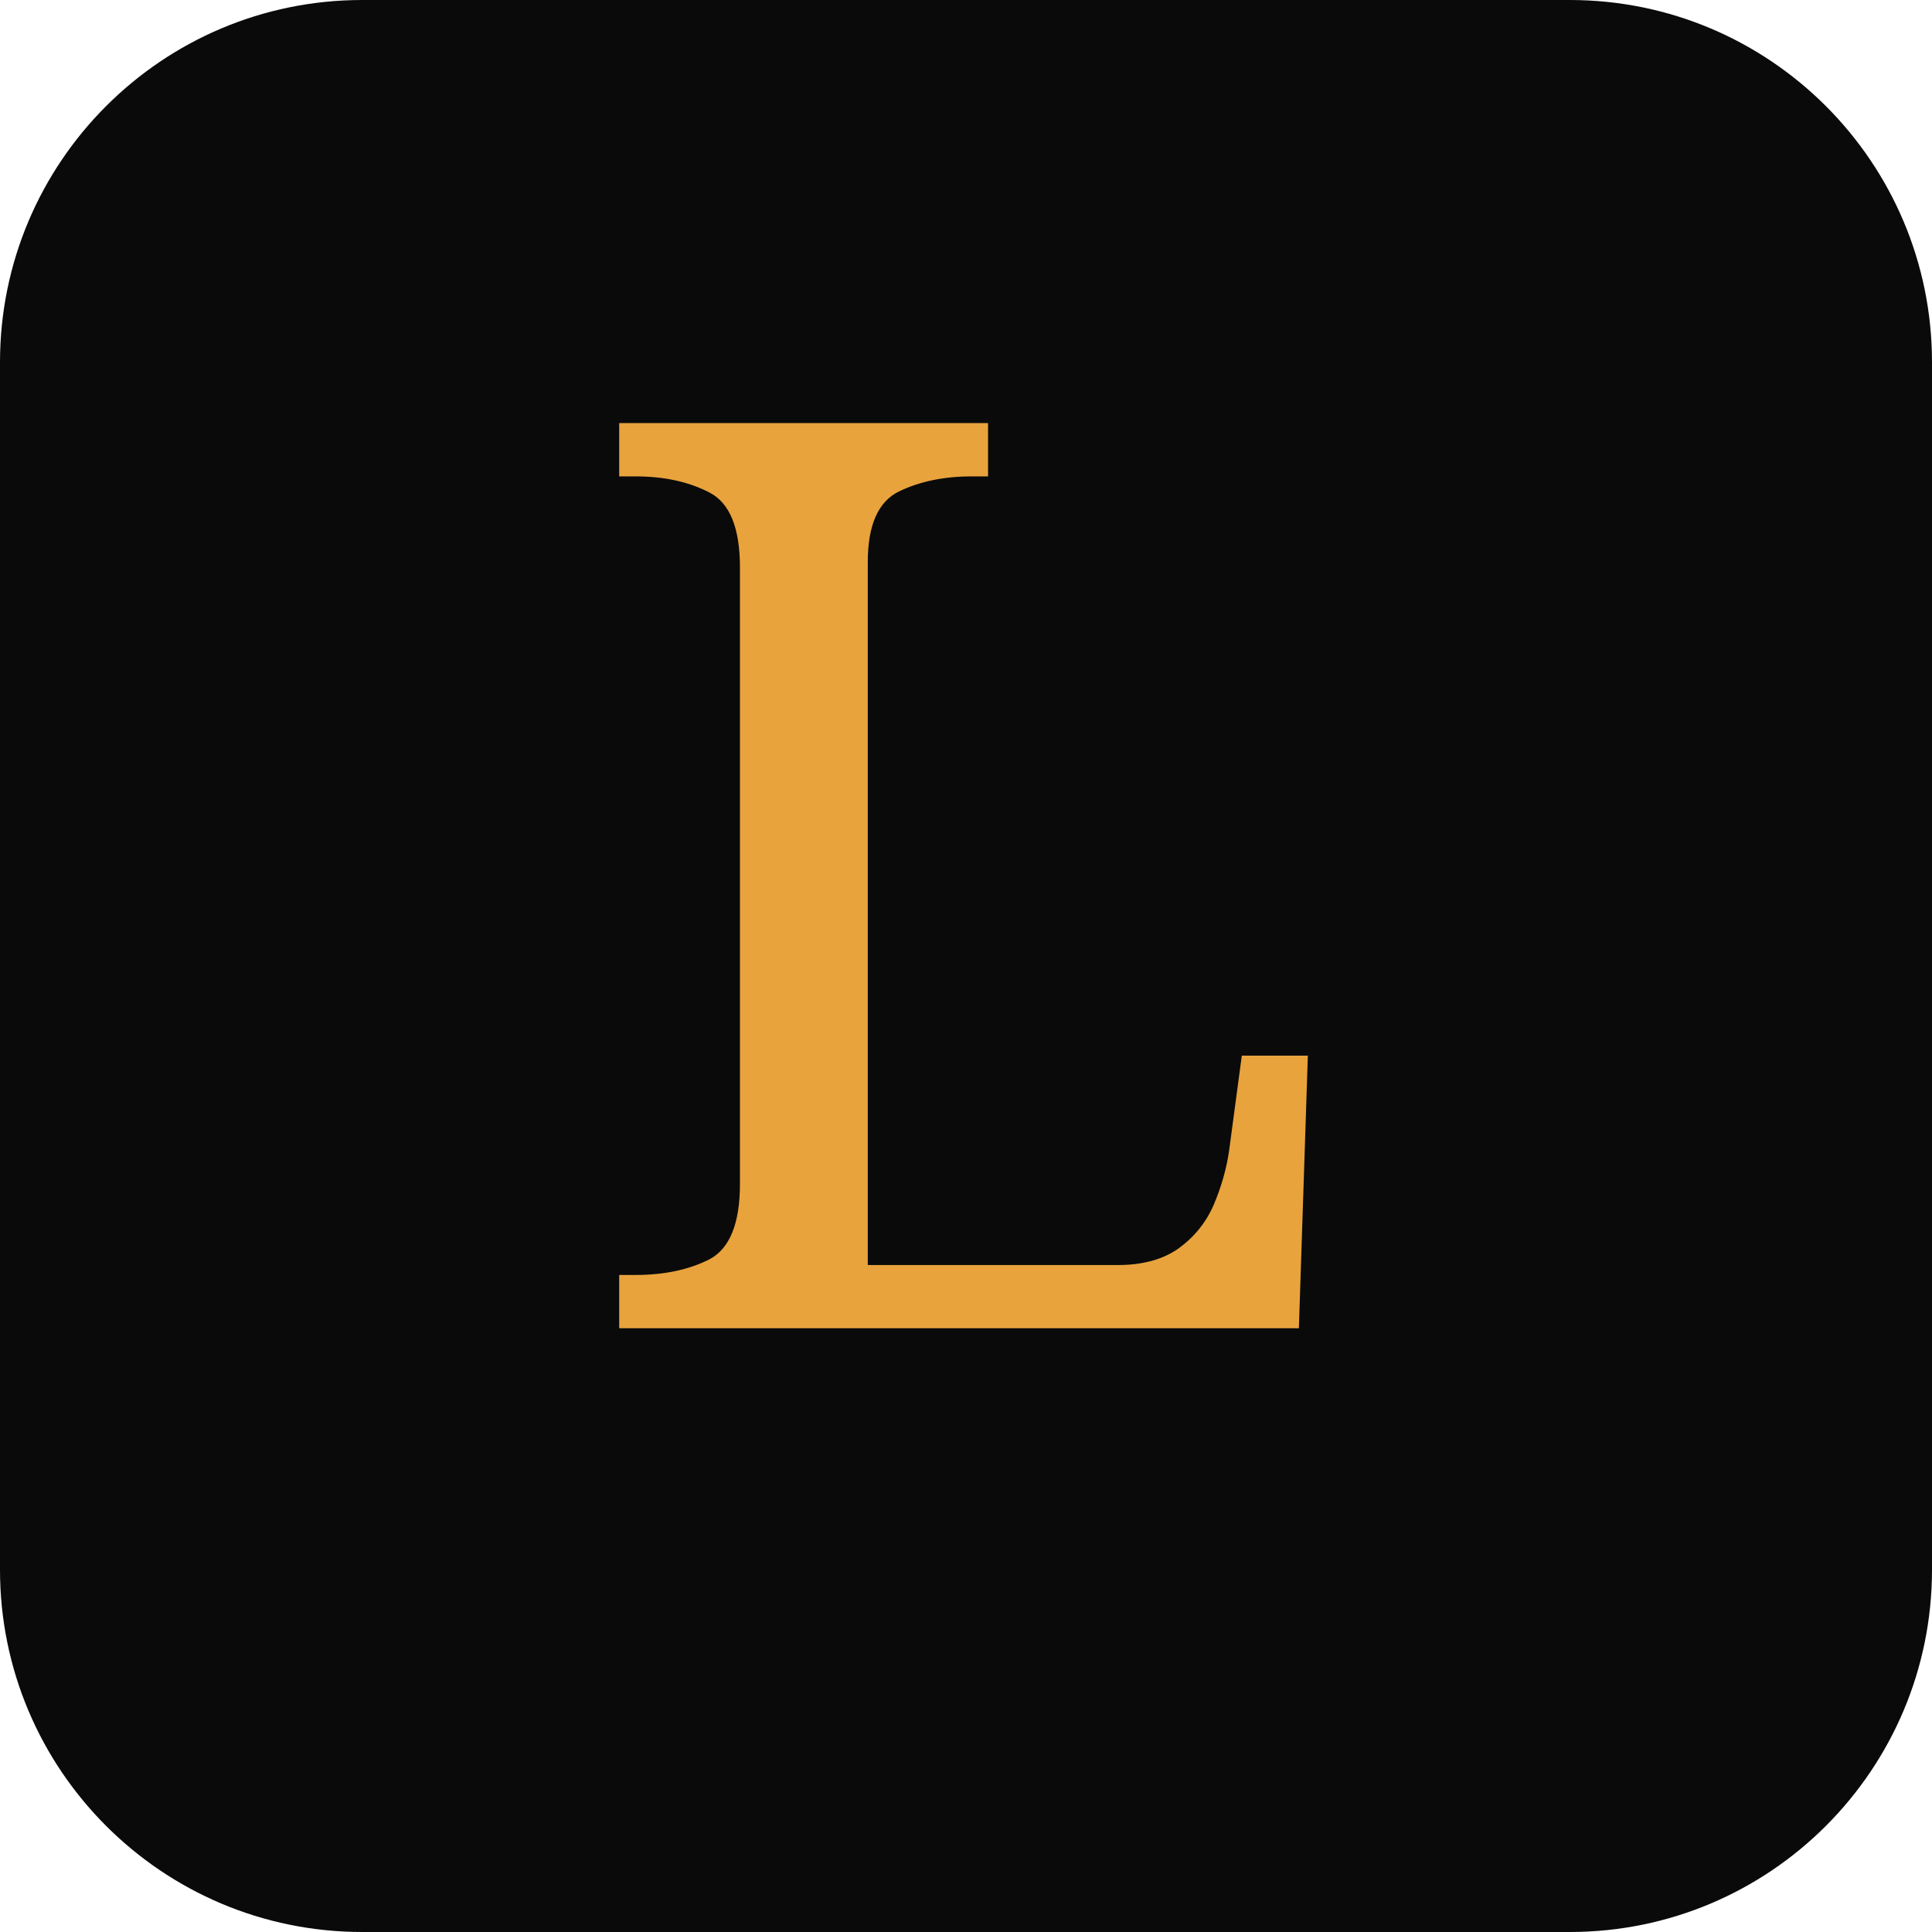
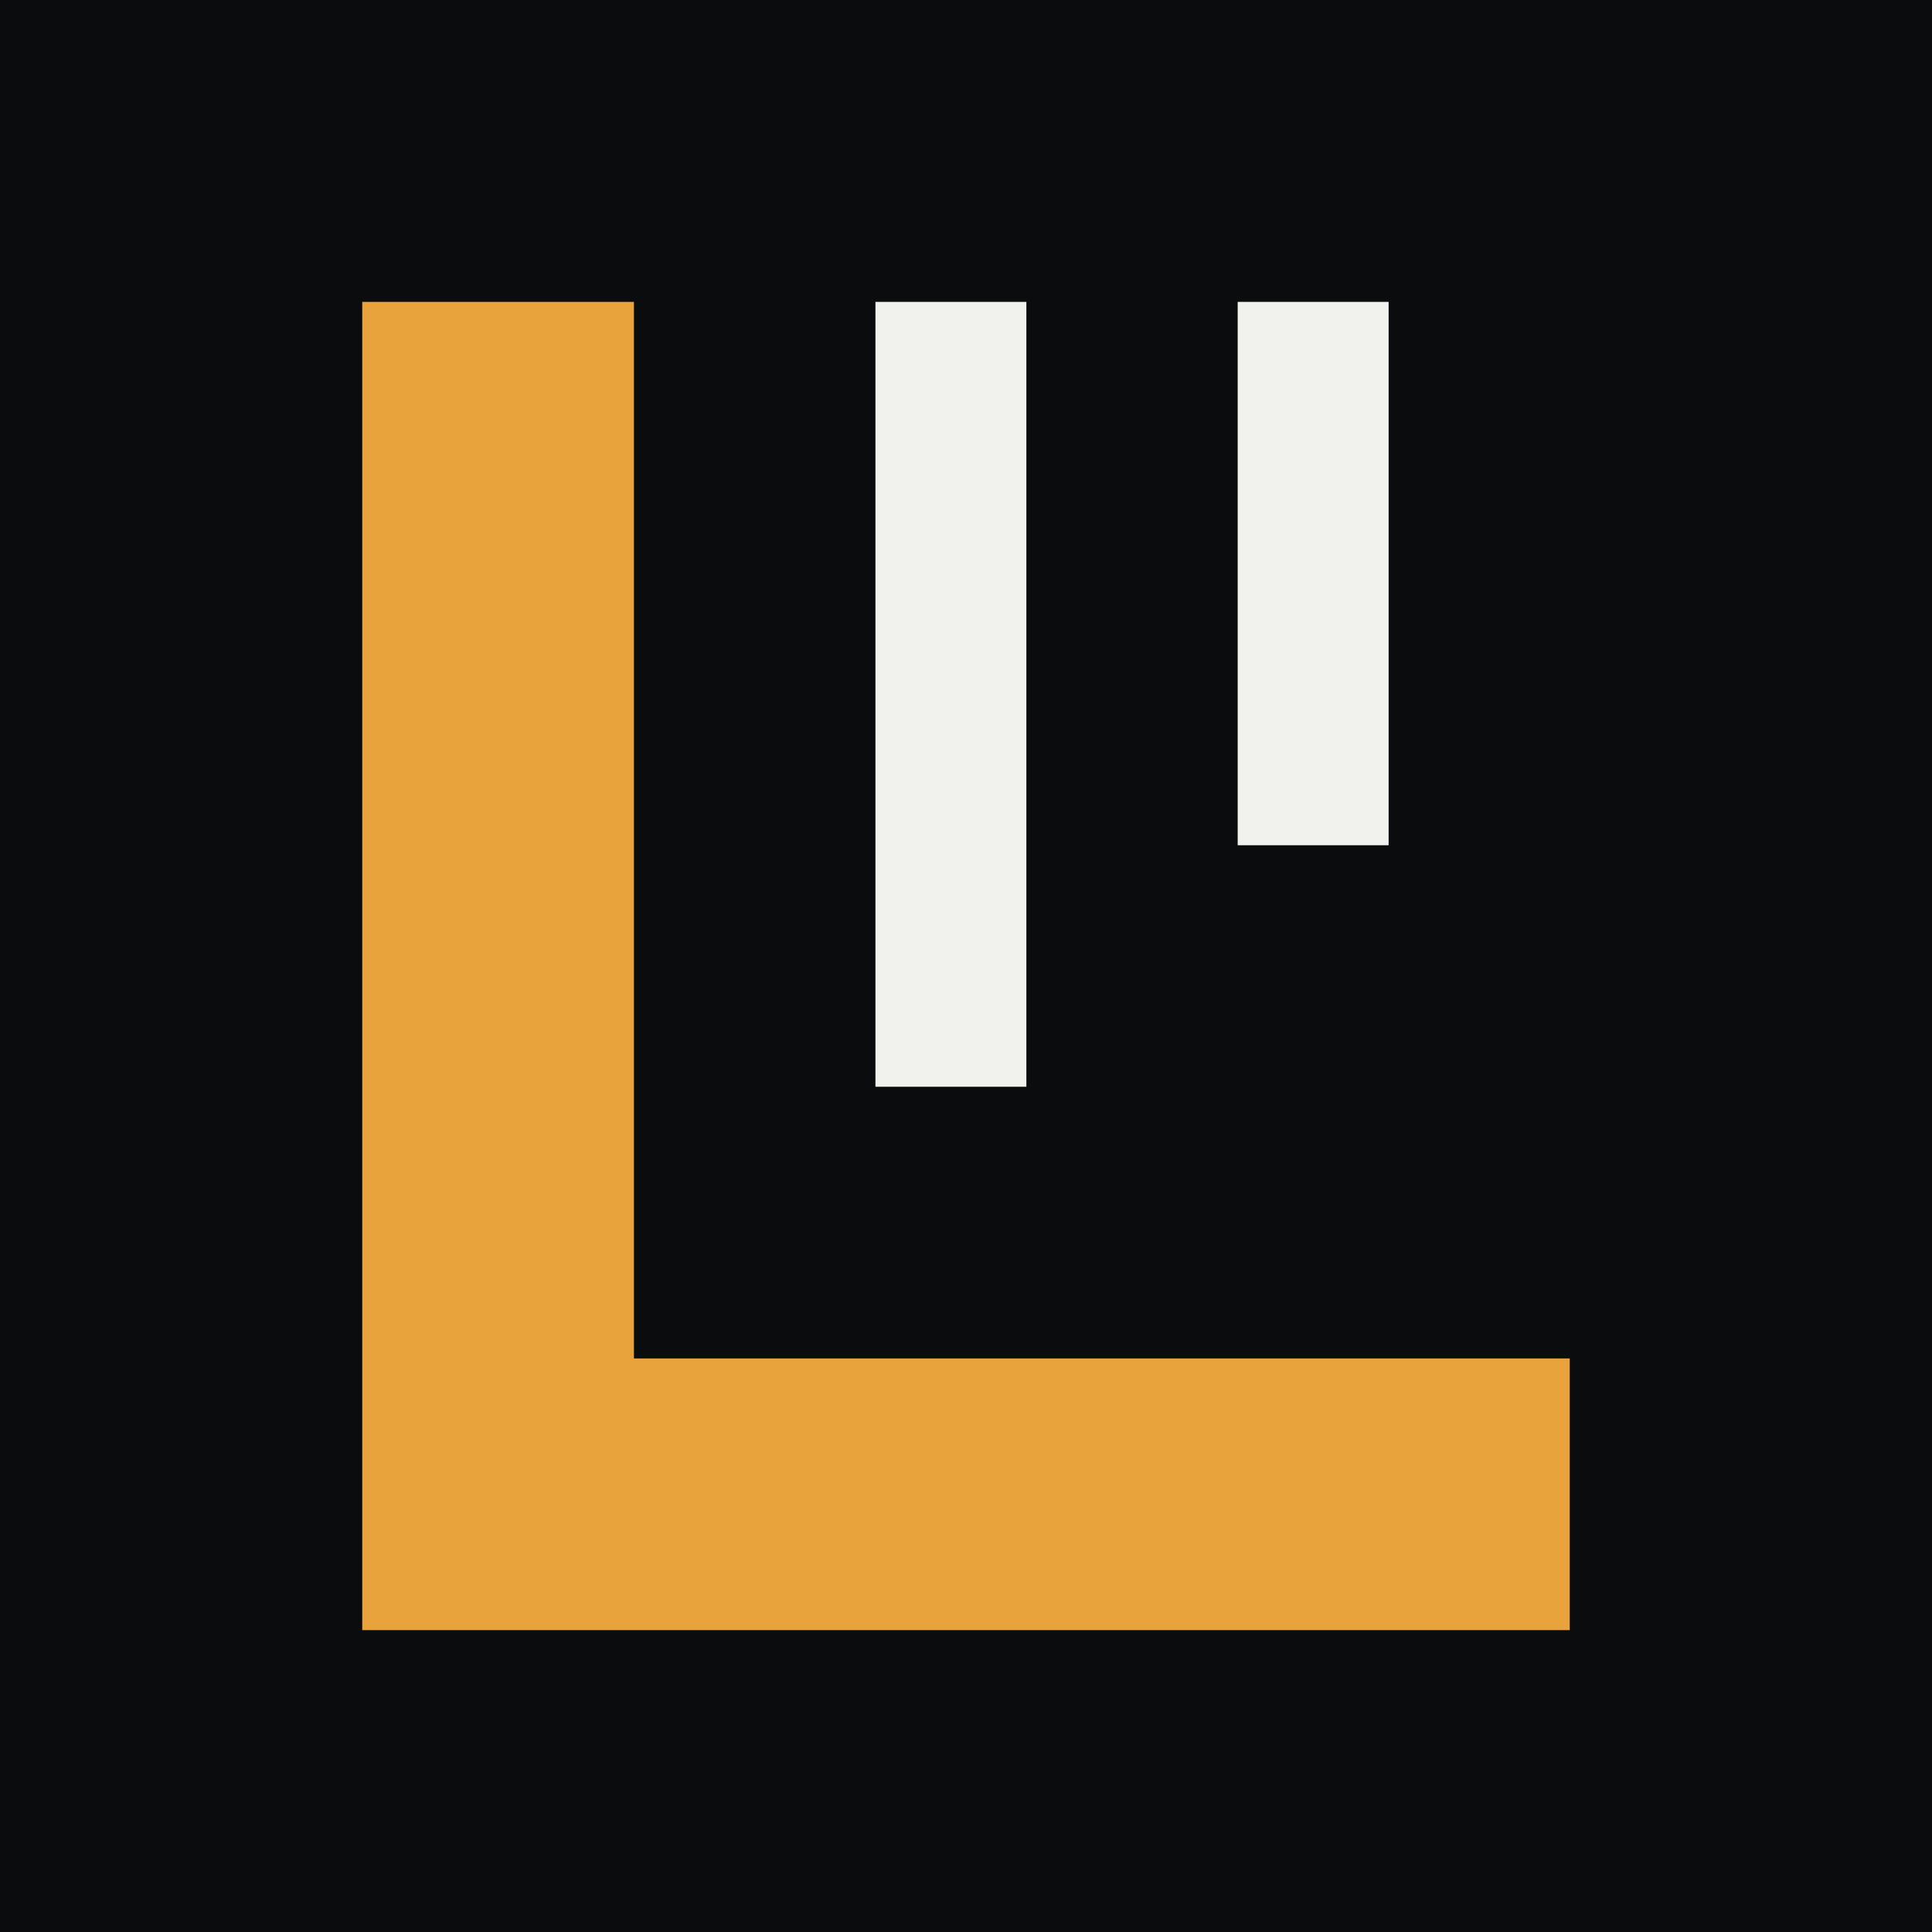
- <svg xmlns="http://www.w3.org/2000/svg" viewBox="0 0 64 64">
-   <rect width="64" height="64" rx="12" fill="#0A0A0A" />
-   <text x="32" y="44" font-family="Georgia, 'DM Serif Display', serif" font-size="42" font-weight="400" text-anchor="middle" fill="#E8A33D">L</text>
+ <svg xmlns="http://www.w3.org/2000/svg" viewBox="0 0 64 64" role="img" aria-label="Legacy Music Group">
+   <rect width="64" height="64" fill="#0b0c0d" />
+   <path d="M12 10h9v35h31v9H12z" fill="#E8A33D" />
+   <path d="M29 10h5v26h-5zM41 10h5v18h-5z" fill="#f1f1ee" />
</svg>
